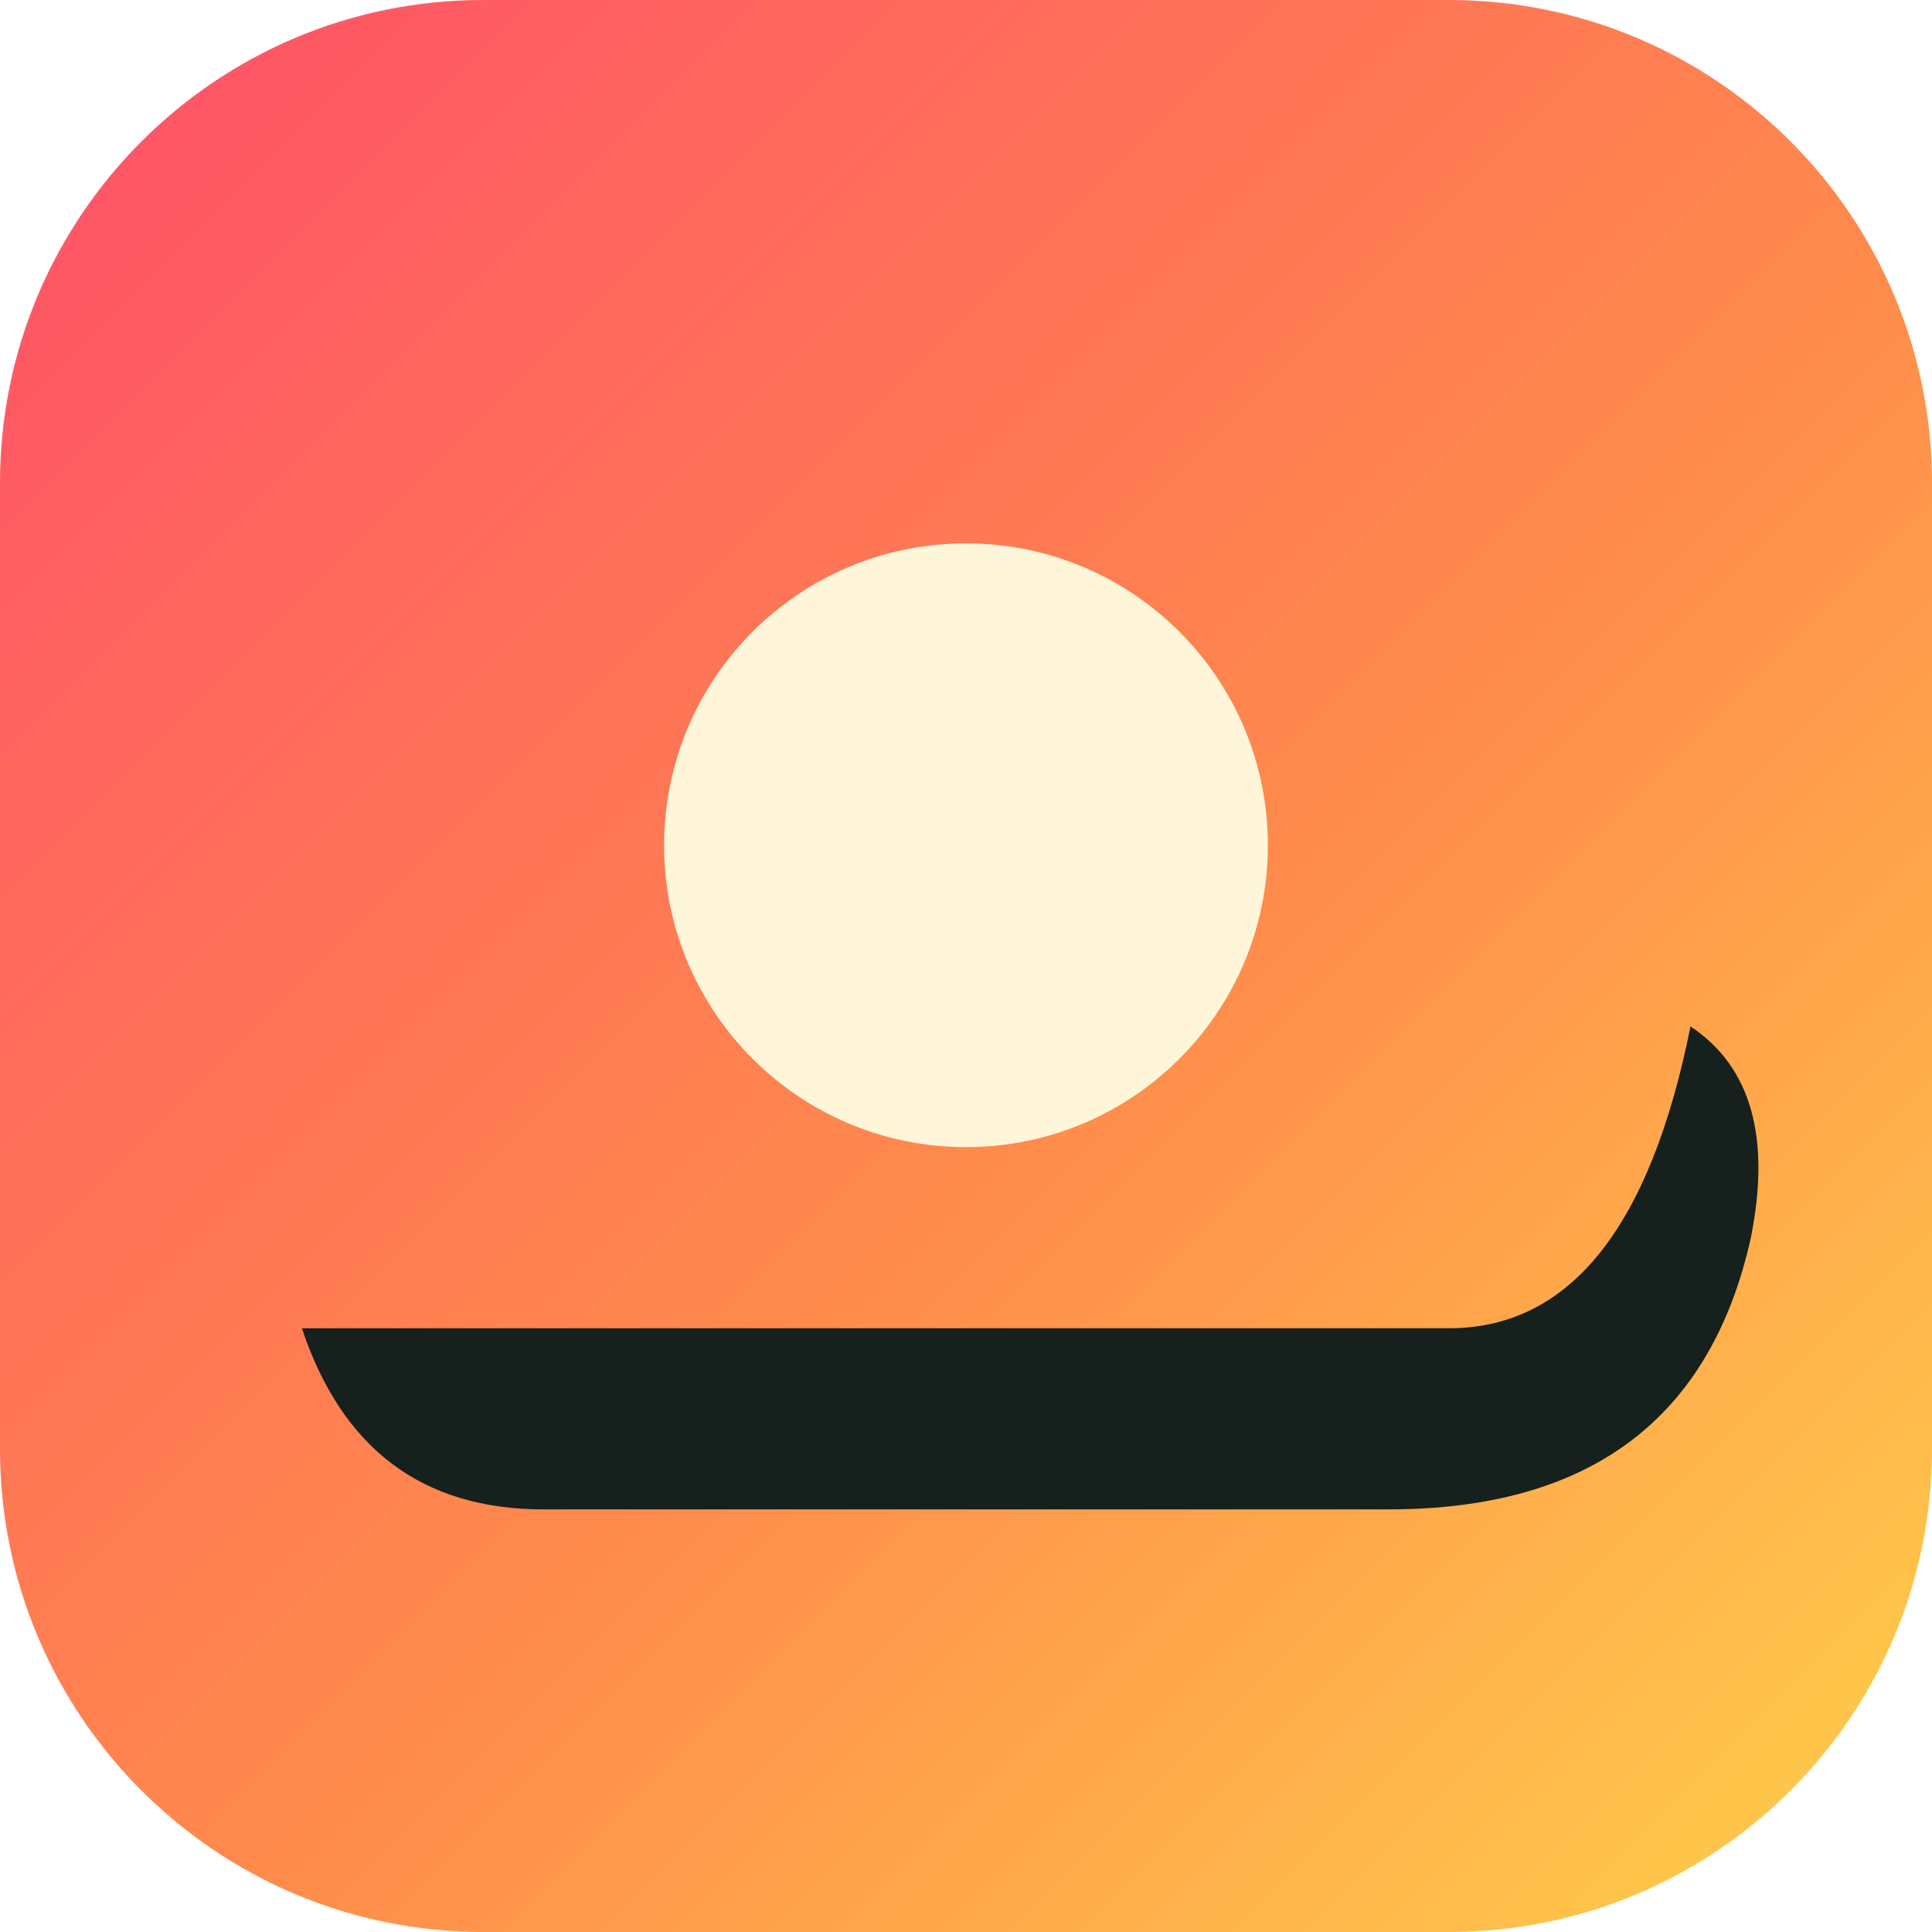
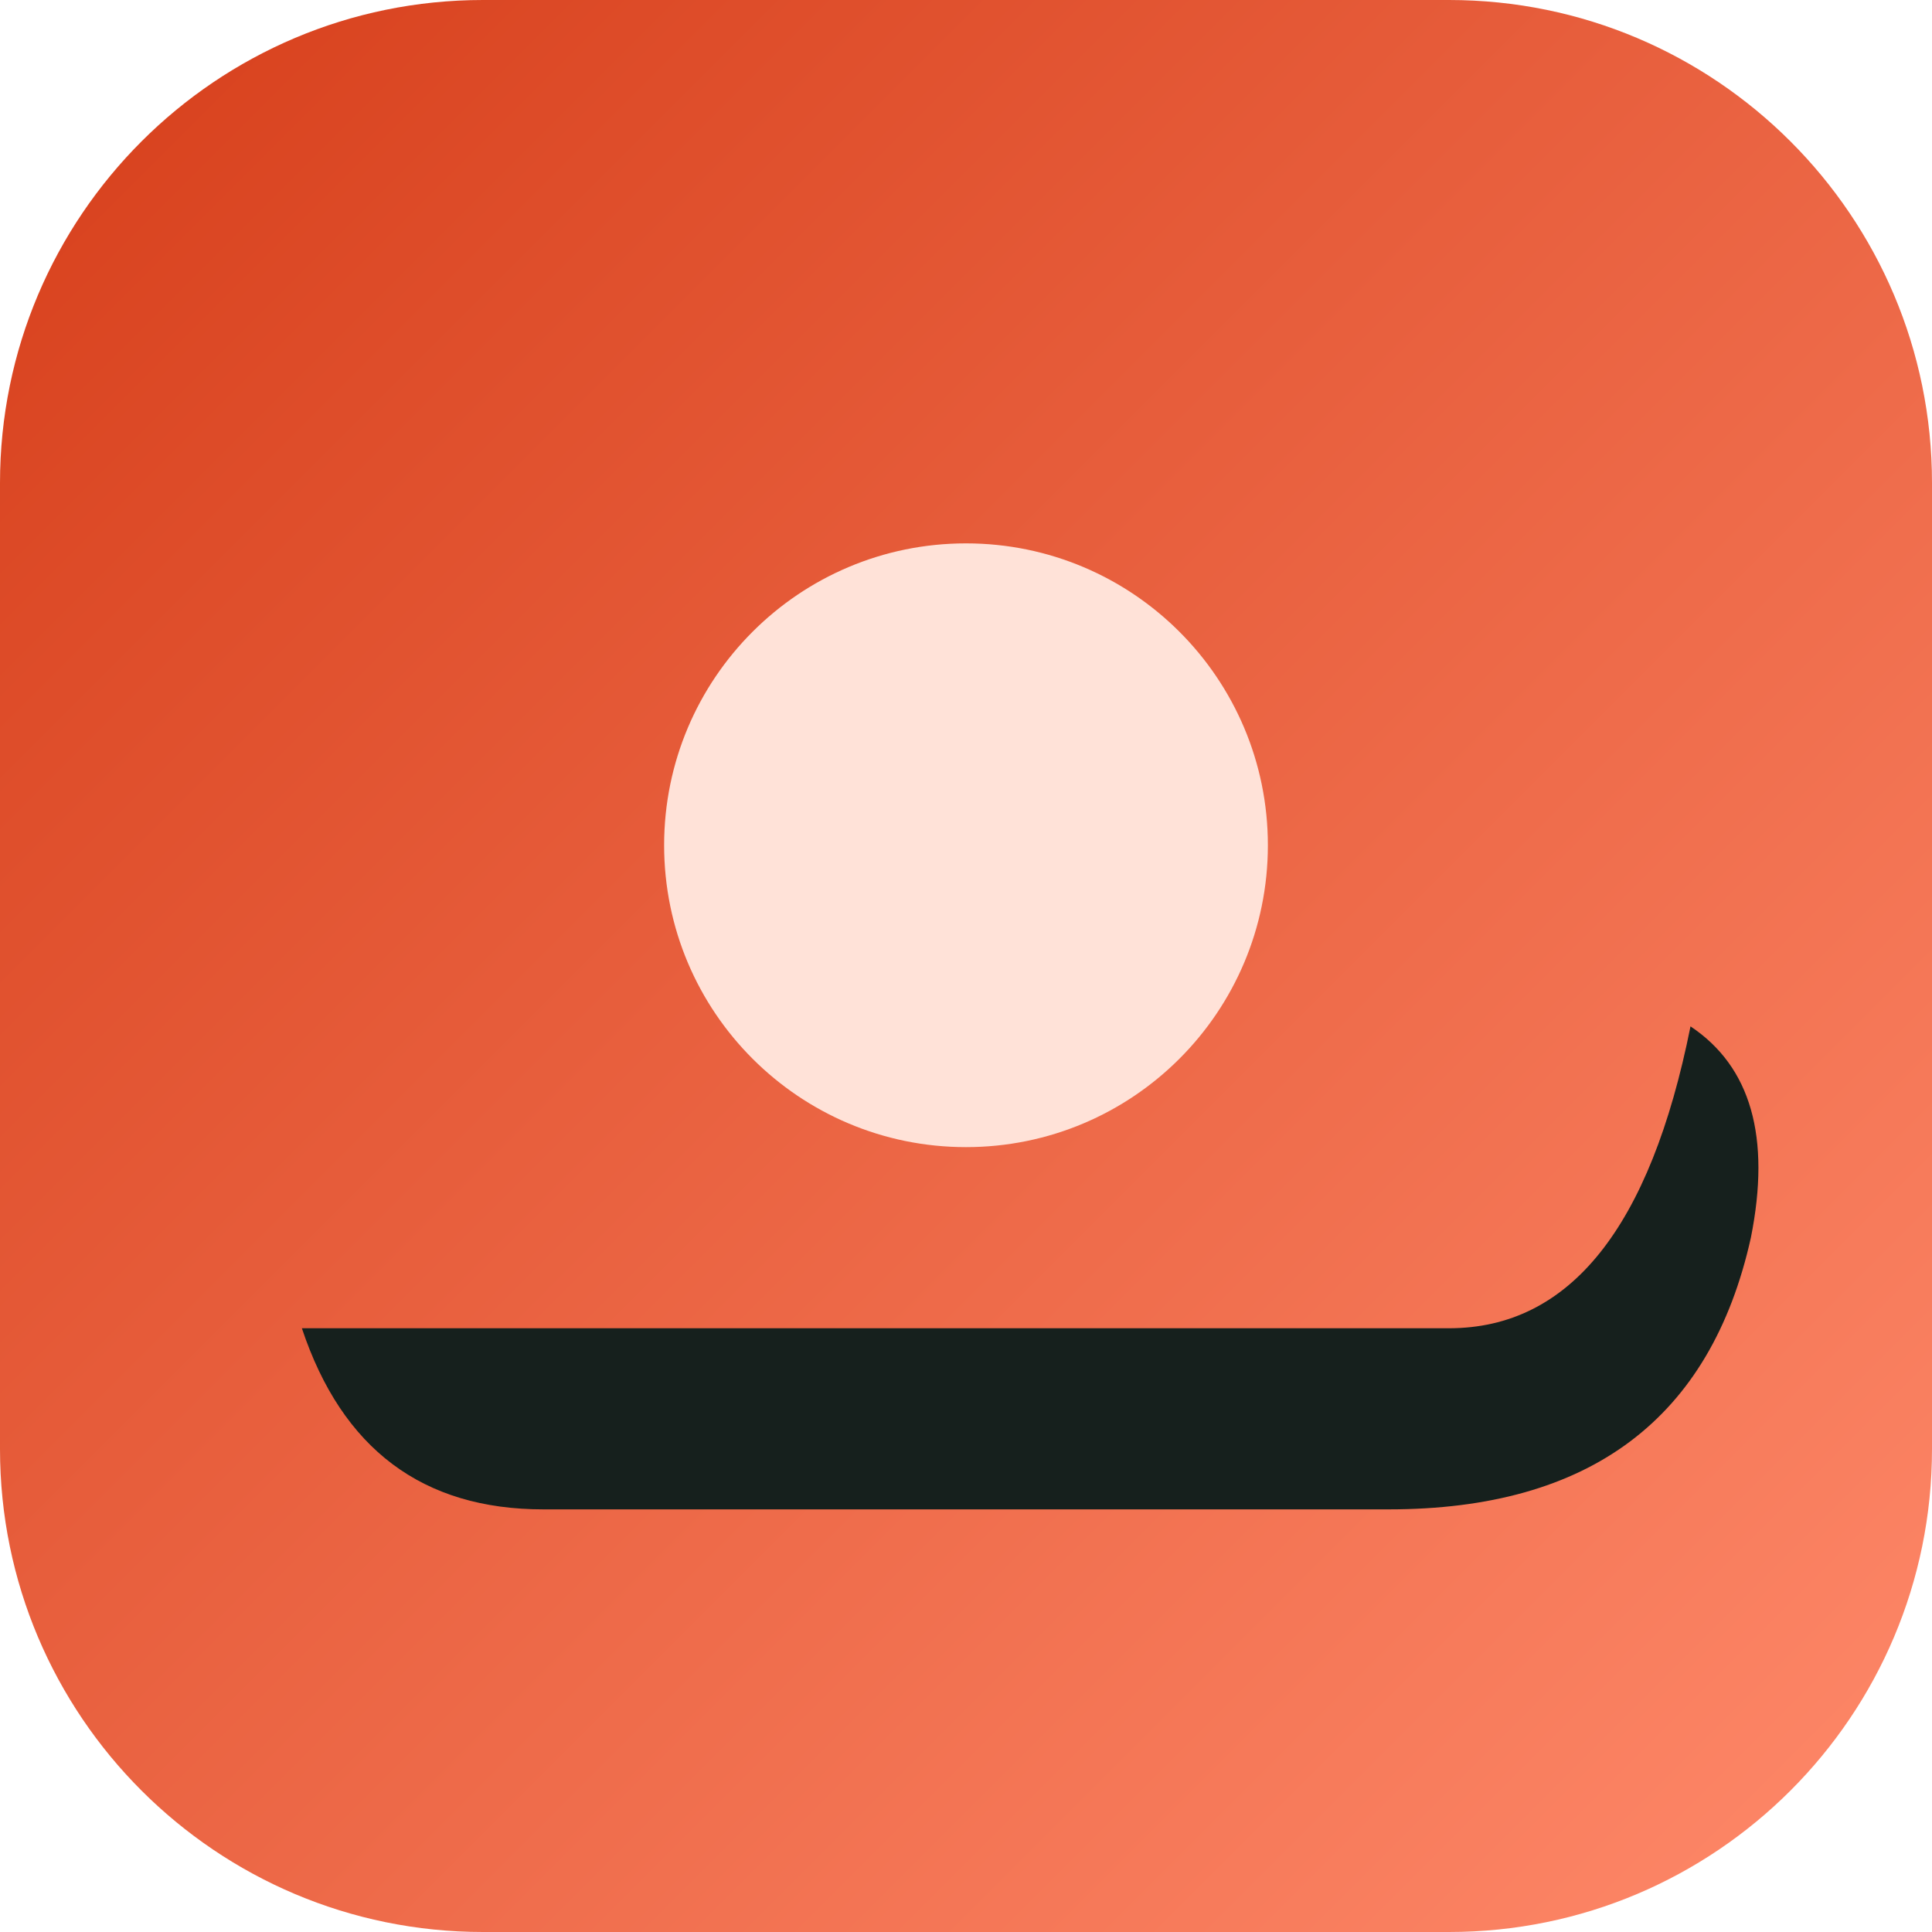
<svg xmlns="http://www.w3.org/2000/svg" viewBox="0 0 64 64">
  <defs>
    <linearGradient id="g" x1="0" y1="0" x2="1" y2="1">
-       <stop offset="0" stop-color="#FF4E6A" />
-       <stop offset=".55" stop-color="#FF8A4C" />
-       <stop offset="1" stop-color="#FFD24A" />
+       <stop offset="0" stop-color="#D63E1A" />
+       <stop offset="1" stop-color="#FF8A6B" />
    </linearGradient>
  </defs>
  <rect width="64" height="64" rx="16" fill="url(#g)" />
-   <circle cx="32" cy="28" r="10" fill="#FFF6DA" />
+   <circle cx="32" cy="28" r="10" fill="#FFE2D8" />
  <path d="M10 44h38q6 0 8-10 3 2 2 7-2 9-12 9H18q-6 0-8-6z" fill="#16201D" />
</svg>
